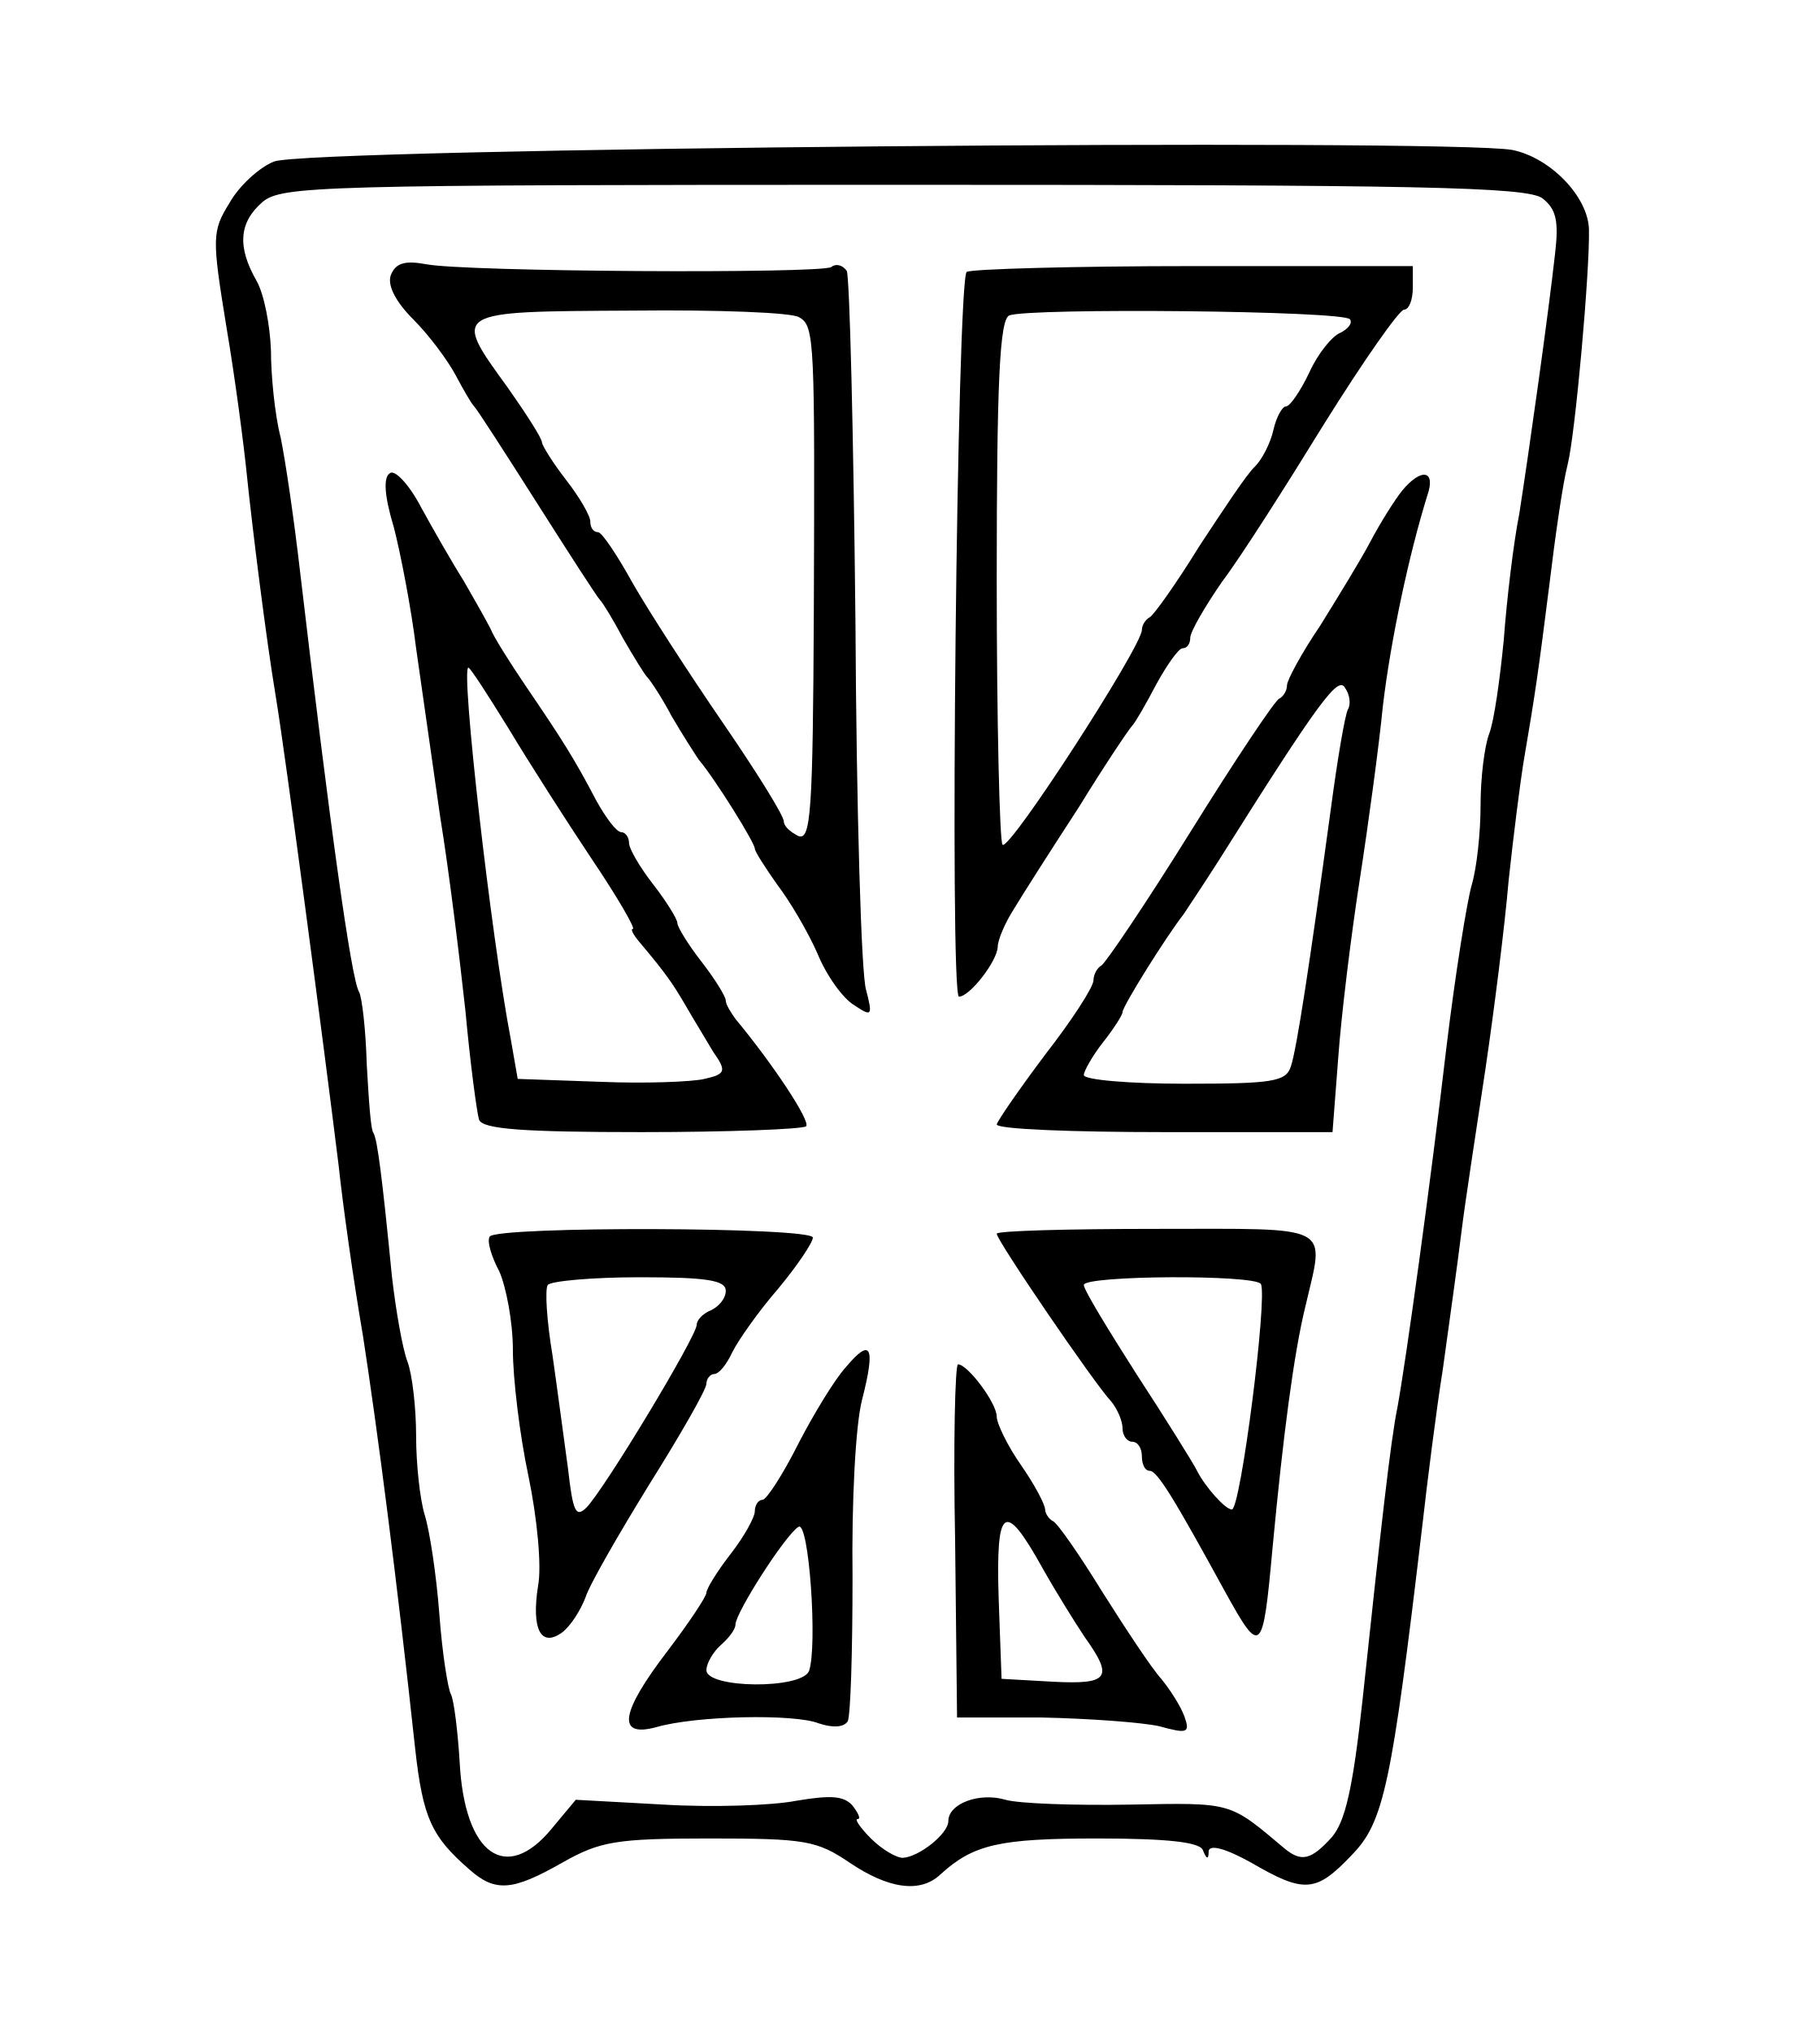
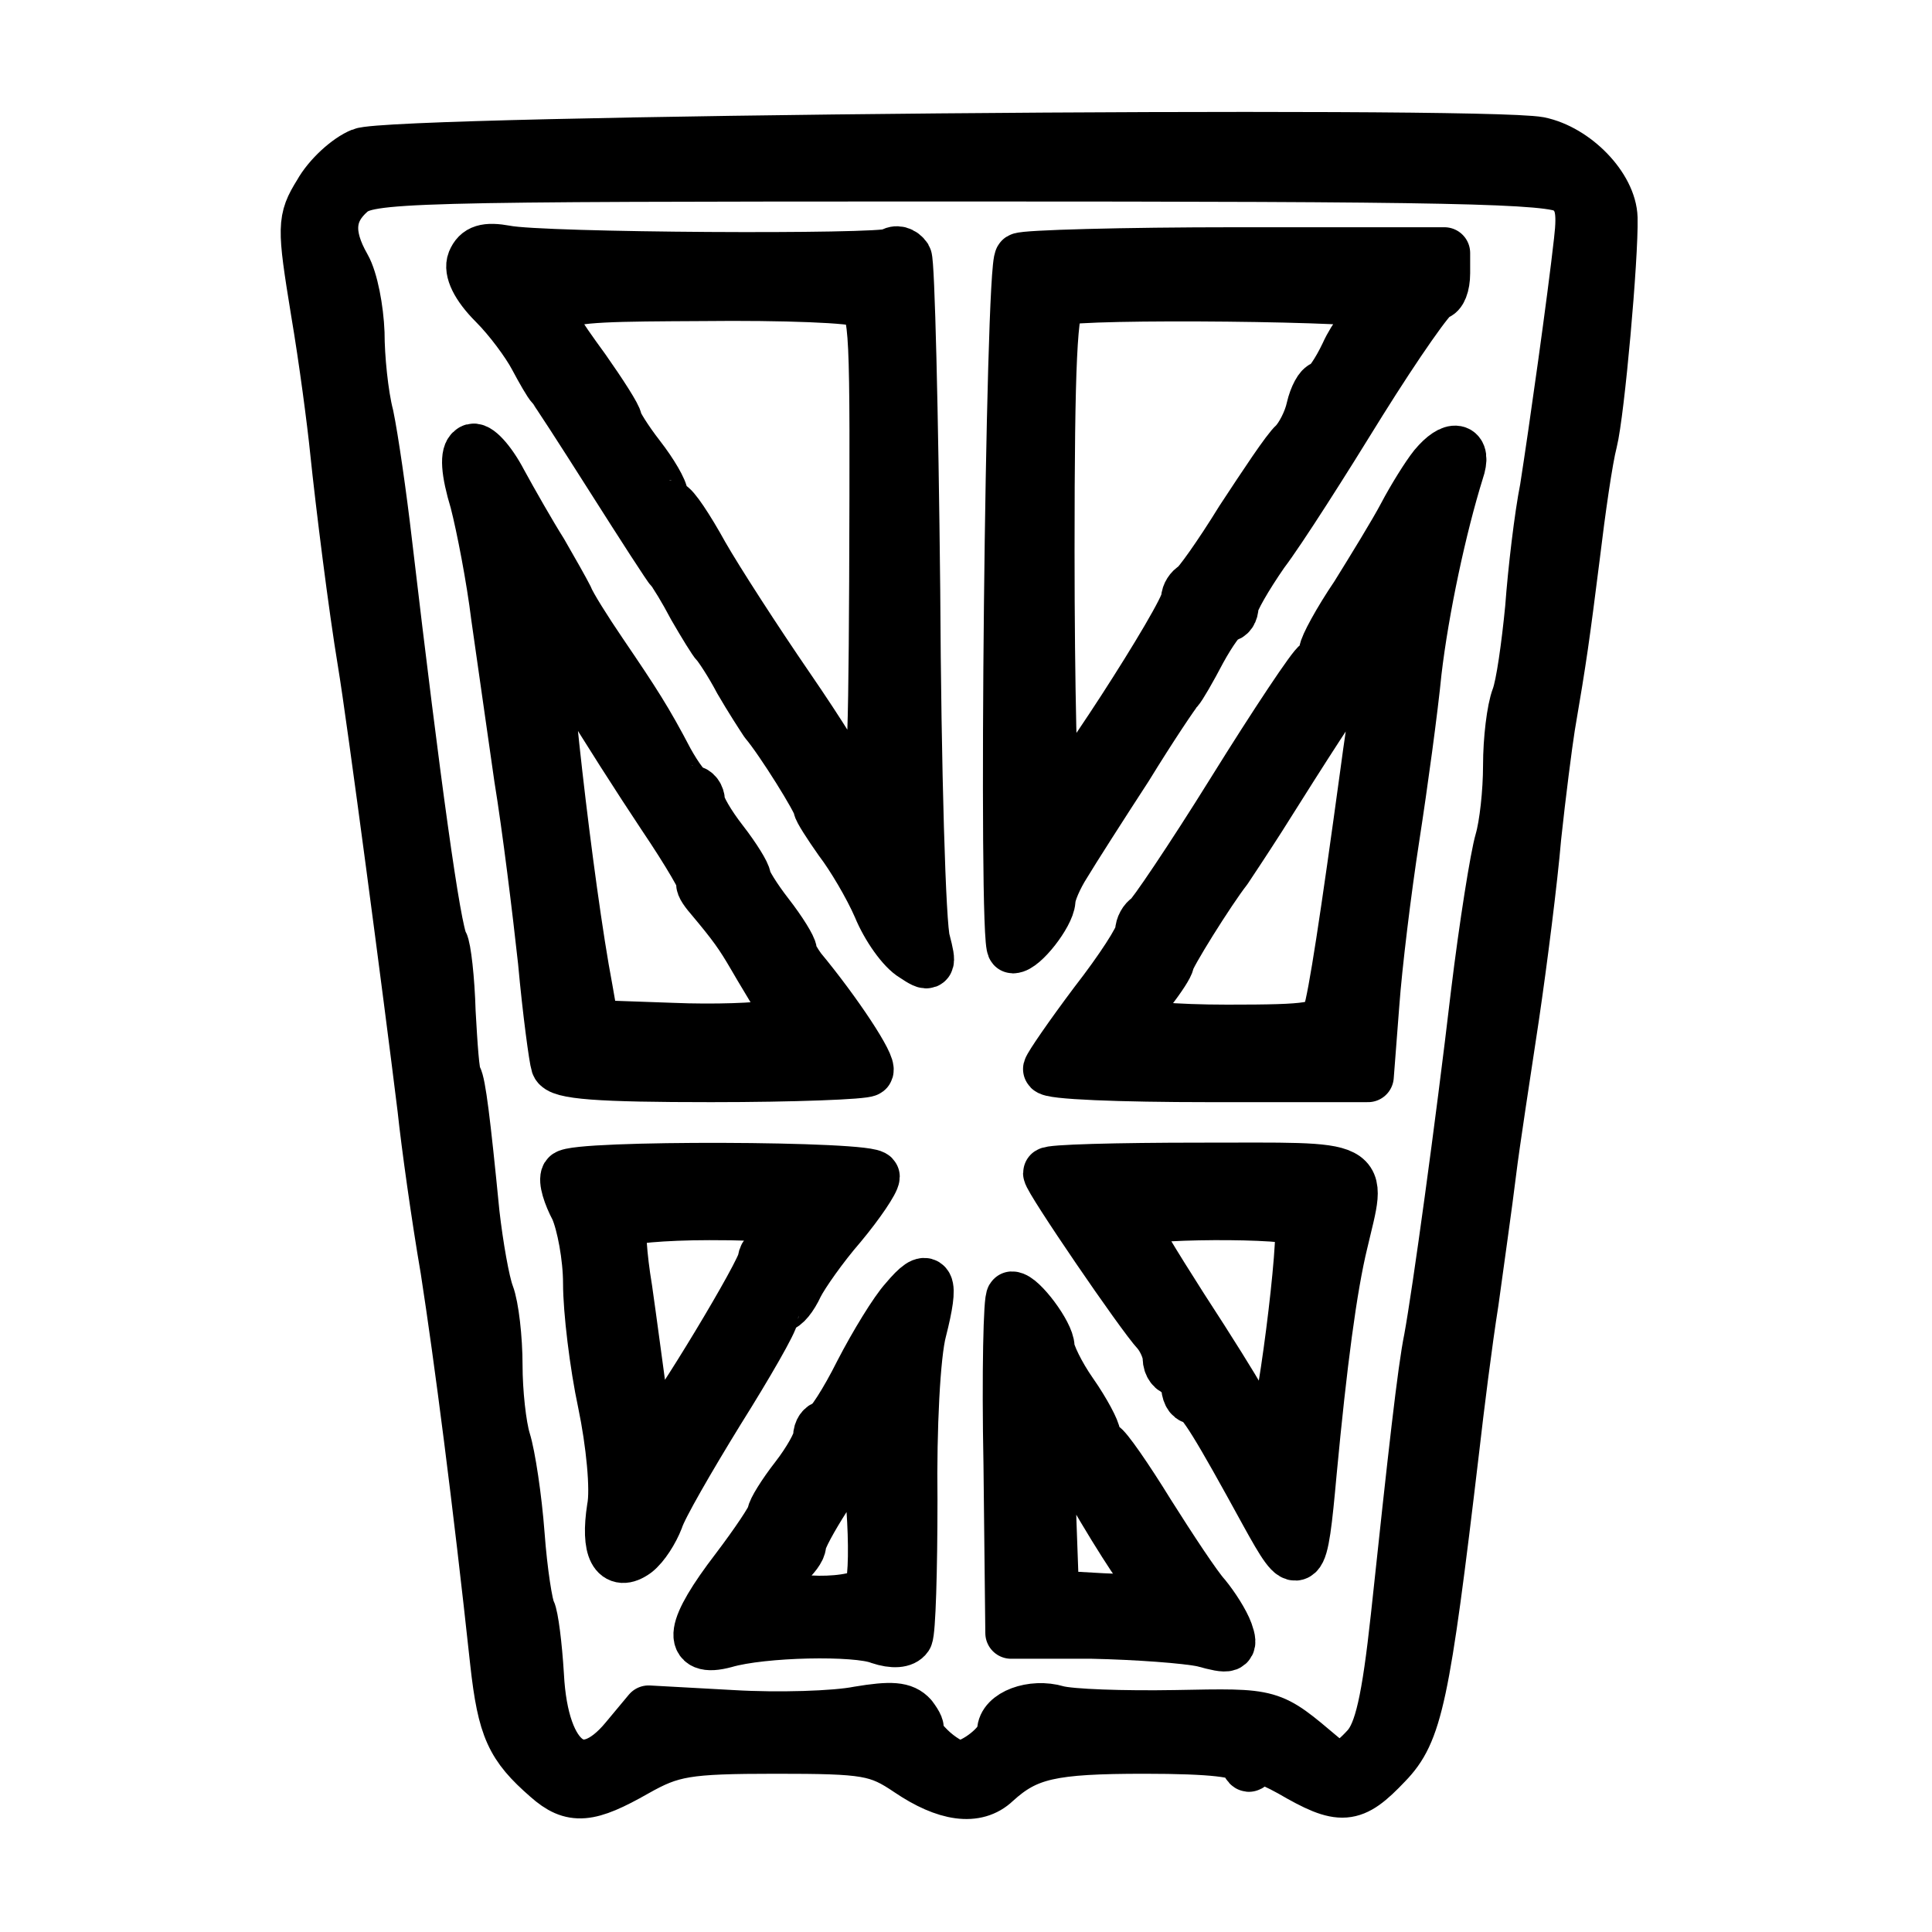
- <svg xmlns="http://www.w3.org/2000/svg" version="1.0" width="188pt" height="210pt" viewBox="0 0 188 210" preserveAspectRatio="xMidYMid meet">
-   <g transform="translate(0,210) scale(0.1,-0.1)" fill="#000000" stroke="none">
+ <svg xmlns="http://www.w3.org/2000/svg" version="1.0" width="24" height="24" viewBox="0 0 188 210" preserveAspectRatio="xMidYMid meet">
+   <g transform="translate(0,210) scale(0.1,-0.1)" fill="currentColor" stroke="currentColor" stroke-width="56" stroke-linejoin="round" stroke-linecap="round">
    <path d="M283 1933 c-15 -6 -36 -25 -46 -43 -18 -29 -18 -36 -3 -128 9 -53 18 -122 21 -152 6 -58 20 -170 30 -230 10 -60 50 -363 65 -485 4 -38 15 -117 25 -175 15 -97 35 -251 54 -427 8 -72 17 -91 56 -125 27 -24 45 -22 96 7 39 22 55 25 152 25 99 0 111 -2 145 -25 40 -27 73 -32 94 -12 34 31 61 37 162 37 74 0 106 -4 109 -12 4 -10 6 -10 6 -1 1 7 17 3 44 -12 55 -32 67 -31 104 8 33 34 41 71 73 342 5 44 14 116 21 160 6 44 15 107 19 140 4 33 16 110 25 170 9 61 20 148 24 195 5 47 12 101 15 120 13 76 16 98 27 185 6 50 14 106 19 125 8 32 23 201 22 243 -1 34 -40 74 -79 82 -65 12 -1248 2 -1280 -12z m1311 -38 c14 -11 17 -23 13 -57 -7 -63 -27 -205 -37 -269 -6 -30 -13 -89 -16 -130 -4 -41 -10 -84 -15 -97 -5 -13 -9 -46 -9 -74 0 -29 -4 -65 -9 -82 -5 -17 -17 -92 -26 -166 -17 -145 -42 -326 -51 -375 -7 -34 -17 -124 -36 -302 -10 -92 -18 -126 -32 -142 -21 -23 -31 -26 -49 -11 -57 48 -53 47 -159 45 -57 -1 -115 1 -129 5 -27 8 -59 -4 -59 -22 0 -13 -30 -37 -47 -38 -7 0 -22 9 -33 20 -11 11 -17 20 -14 20 4 0 1 6 -5 14 -9 10 -22 11 -58 5 -25 -5 -87 -7 -137 -4 l-91 5 -25 -30 c-47 -57 -90 -27 -95 69 -2 33 -6 64 -9 70 -3 5 -9 42 -12 83 -3 40 -10 86 -15 102 -5 16 -9 53 -9 82 0 29 -4 64 -9 77 -5 13 -12 53 -16 88 -10 102 -15 141 -19 148 -3 3 -5 36 -7 71 -1 36 -5 70 -8 75 -8 13 -30 171 -61 435 -6 52 -15 114 -20 138 -6 23 -10 64 -10 90 -1 26 -7 58 -15 72 -20 35 -18 60 6 81 20 17 57 18 662 18 532 0 645 -2 661 -14z" />
    <path d="M404 1816 c-4 -10 4 -27 23 -46 17 -17 36 -43 44 -58 8 -15 16 -29 19 -32 3 -3 32 -48 65 -100 33 -52 62 -97 65 -100 3 -3 14 -21 24 -40 11 -19 22 -37 25 -40 3 -3 15 -21 25 -40 11 -19 24 -39 28 -45 17 -20 58 -86 58 -92 0 -3 11 -20 23 -37 13 -17 32 -49 42 -72 9 -22 26 -46 38 -53 18 -12 19 -11 12 16 -5 15 -10 187 -11 381 -2 194 -6 357 -9 362 -4 6 -11 8 -16 4 -12 -7 -380 -5 -419 3 -22 4 -31 1 -36 -11z m422 -44 c16 -9 16 -25 15 -304 -1 -207 -3 -237 -16 -232 -8 4 -15 10 -15 15 0 6 -28 51 -63 102 -35 51 -77 116 -93 144 -16 29 -32 53 -36 53 -5 0 -8 5 -8 11 0 6 -11 25 -25 43 -14 18 -25 36 -25 39 0 4 -16 29 -35 56 -58 80 -59 79 128 80 89 1 167 -2 173 -7z" />
    <path d="M999 1819 c-10 -6 -18 -749 -8 -749 11 0 39 36 40 51 0 8 8 26 17 40 9 15 39 62 67 105 27 44 52 81 55 84 3 3 14 22 25 43 11 20 23 37 27 37 5 0 8 5 8 11 0 6 15 32 33 58 19 25 66 99 106 164 40 64 77 117 82 117 5 0 9 10 9 23 l0 22 -226 0 c-124 0 -230 -3 -235 -6z m396 -49 c3 -4 -2 -10 -10 -14 -8 -3 -23 -21 -32 -41 -9 -19 -20 -35 -24 -35 -4 0 -10 -11 -13 -24 -3 -14 -12 -31 -19 -38 -8 -7 -33 -45 -58 -83 -24 -39 -47 -71 -51 -73 -4 -2 -8 -8 -8 -13 0 -17 -137 -229 -144 -222 -3 3 -6 127 -6 274 0 204 3 269 13 273 20 8 346 5 352 -4z" />
    <path d="M403 1611 c-7 -4 -6 -23 4 -56 7 -27 18 -84 23 -125 6 -41 17 -120 25 -175 9 -55 20 -145 26 -200 5 -55 12 -106 14 -112 3 -10 46 -13 168 -13 90 0 166 3 170 6 5 5 -34 64 -73 111 -5 7 -10 15 -10 19 0 4 -11 22 -25 40 -14 18 -25 36 -25 40 0 4 -11 22 -25 40 -14 18 -25 37 -25 43 0 6 -4 11 -8 11 -5 0 -16 15 -26 33 -23 44 -36 64 -72 117 -17 25 -34 52 -37 60 -4 8 -17 31 -28 50 -12 19 -32 54 -44 76 -12 23 -27 39 -32 35z m122 -263 c21 -35 60 -96 86 -135 27 -40 46 -73 43 -73 -3 0 1 -7 8 -15 26 -31 33 -41 47 -65 8 -14 21 -35 28 -47 14 -20 13 -23 -9 -28 -12 -3 -61 -5 -108 -3 l-85 3 -7 40 c-21 110 -52 385 -44 385 2 0 20 -28 41 -62z" />
    <path d="M1449 1593 c-8 -10 -23 -34 -33 -53 -10 -19 -34 -58 -52 -87 -19 -28 -34 -56 -34 -61 0 -6 -4 -12 -8 -14 -4 -1 -46 -64 -92 -138 -46 -74 -88 -136 -92 -138 -4 -2 -8 -9 -8 -15 0 -7 -22 -41 -50 -77 -27 -36 -49 -68 -50 -72 0 -5 78 -8 174 -8 l173 0 6 78 c3 42 13 124 22 182 9 58 20 139 24 180 8 68 27 157 46 218 9 26 -6 29 -26 5z m-56 -226 c-3 -5 -11 -52 -18 -105 -22 -161 -35 -246 -41 -264 -5 -16 -19 -18 -110 -18 -57 0 -104 4 -104 9 0 4 9 20 20 34 11 14 20 28 20 31 0 6 45 78 63 101 4 6 20 30 36 55 105 167 124 192 131 179 5 -7 6 -17 3 -22z" />
    <path d="M506 822 c-3 -5 2 -21 10 -36 7 -16 14 -52 14 -81 0 -29 7 -88 16 -130 9 -43 14 -94 10 -114 -7 -45 3 -64 25 -48 9 7 19 23 24 36 4 13 34 65 66 117 32 51 59 98 59 104 0 5 4 10 8 10 5 0 13 10 19 23 6 12 27 42 47 65 20 24 36 48 36 53 0 11 -327 12 -334 1z m244 -56 c0 -8 -7 -16 -15 -20 -8 -3 -15 -10 -15 -15 0 -12 -96 -171 -114 -189 -11 -11 -14 -4 -19 40 -4 29 -11 82 -16 117 -6 36 -8 68 -5 73 3 4 45 8 95 8 69 0 89 -3 89 -14z" />
    <path d="M1030 825 c0 -7 101 -155 118 -173 6 -7 12 -20 12 -28 0 -8 5 -14 10 -14 6 0 10 -7 10 -15 0 -8 3 -15 8 -15 8 0 26 -30 78 -125 37 -67 39 -65 49 45 11 117 22 201 34 250 20 86 31 80 -154 80 -91 0 -165 -2 -165 -5z m273 -52 c7 -14 -21 -233 -30 -233 -7 0 -28 24 -36 40 -4 8 -32 53 -62 99 -30 47 -55 88 -55 93 0 10 177 11 183 1z" />
    <path d="M874 687 c-11 -12 -33 -48 -49 -79 -16 -32 -33 -58 -37 -58 -4 0 -8 -5 -8 -12 0 -6 -11 -26 -25 -44 -14 -18 -25 -36 -25 -40 0 -4 -18 -31 -40 -60 -49 -64 -53 -90 -12 -79 41 12 143 14 168 4 15 -5 26 -4 30 2 3 6 5 72 5 149 -1 77 3 158 10 184 14 55 9 64 -17 33z m-38 -314 c-8 -19 -106 -18 -106 1 0 7 7 19 15 26 8 7 15 16 15 21 0 12 51 92 65 101 11 8 20 -124 11 -149z" />
    <path d="M987 508 l2 -183 88 0 c48 -1 103 -5 121 -9 29 -8 32 -7 26 10 -4 11 -15 28 -24 39 -10 11 -37 52 -61 90 -24 39 -47 72 -51 73 -4 2 -8 8 -8 12 0 5 -11 26 -25 46 -14 20 -25 43 -25 50 0 14 -30 54 -40 54 -3 0 -5 -82 -3 -182z m90 -28 c14 -25 34 -57 44 -72 30 -42 25 -49 -33 -46 l-53 3 -3 83 c-3 96 6 102 45 32z" />
  </g>
</svg>
